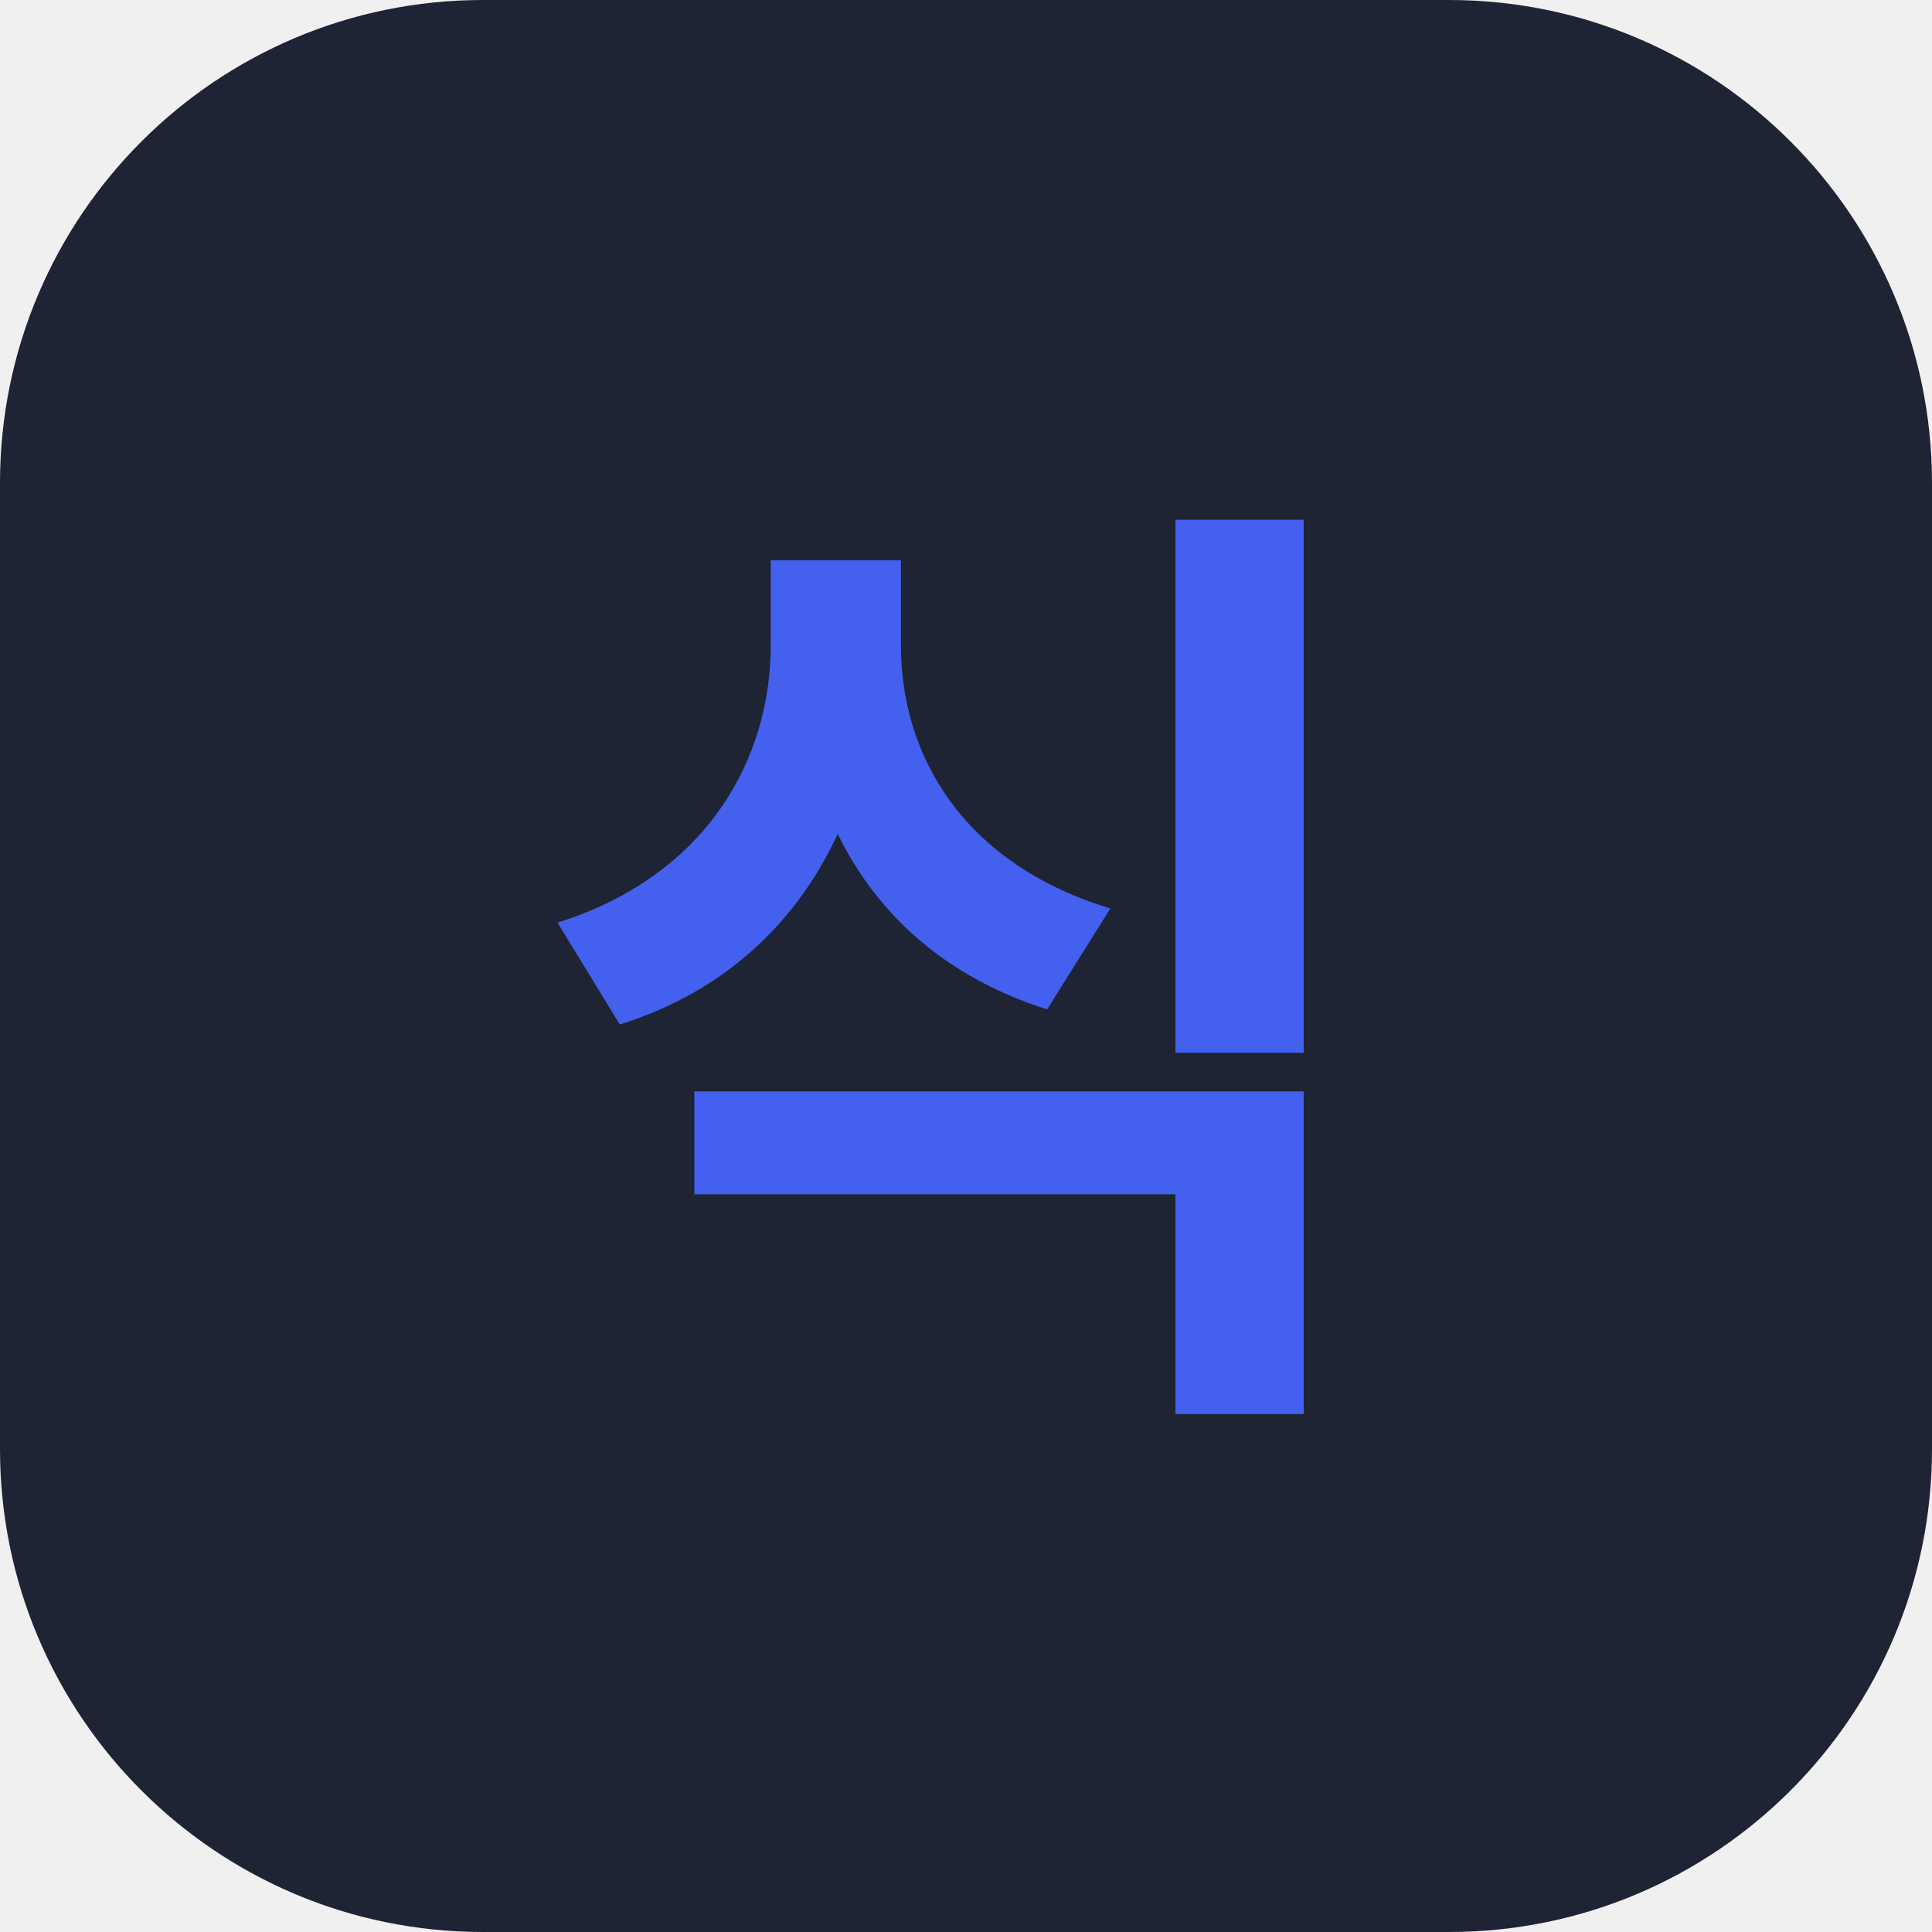
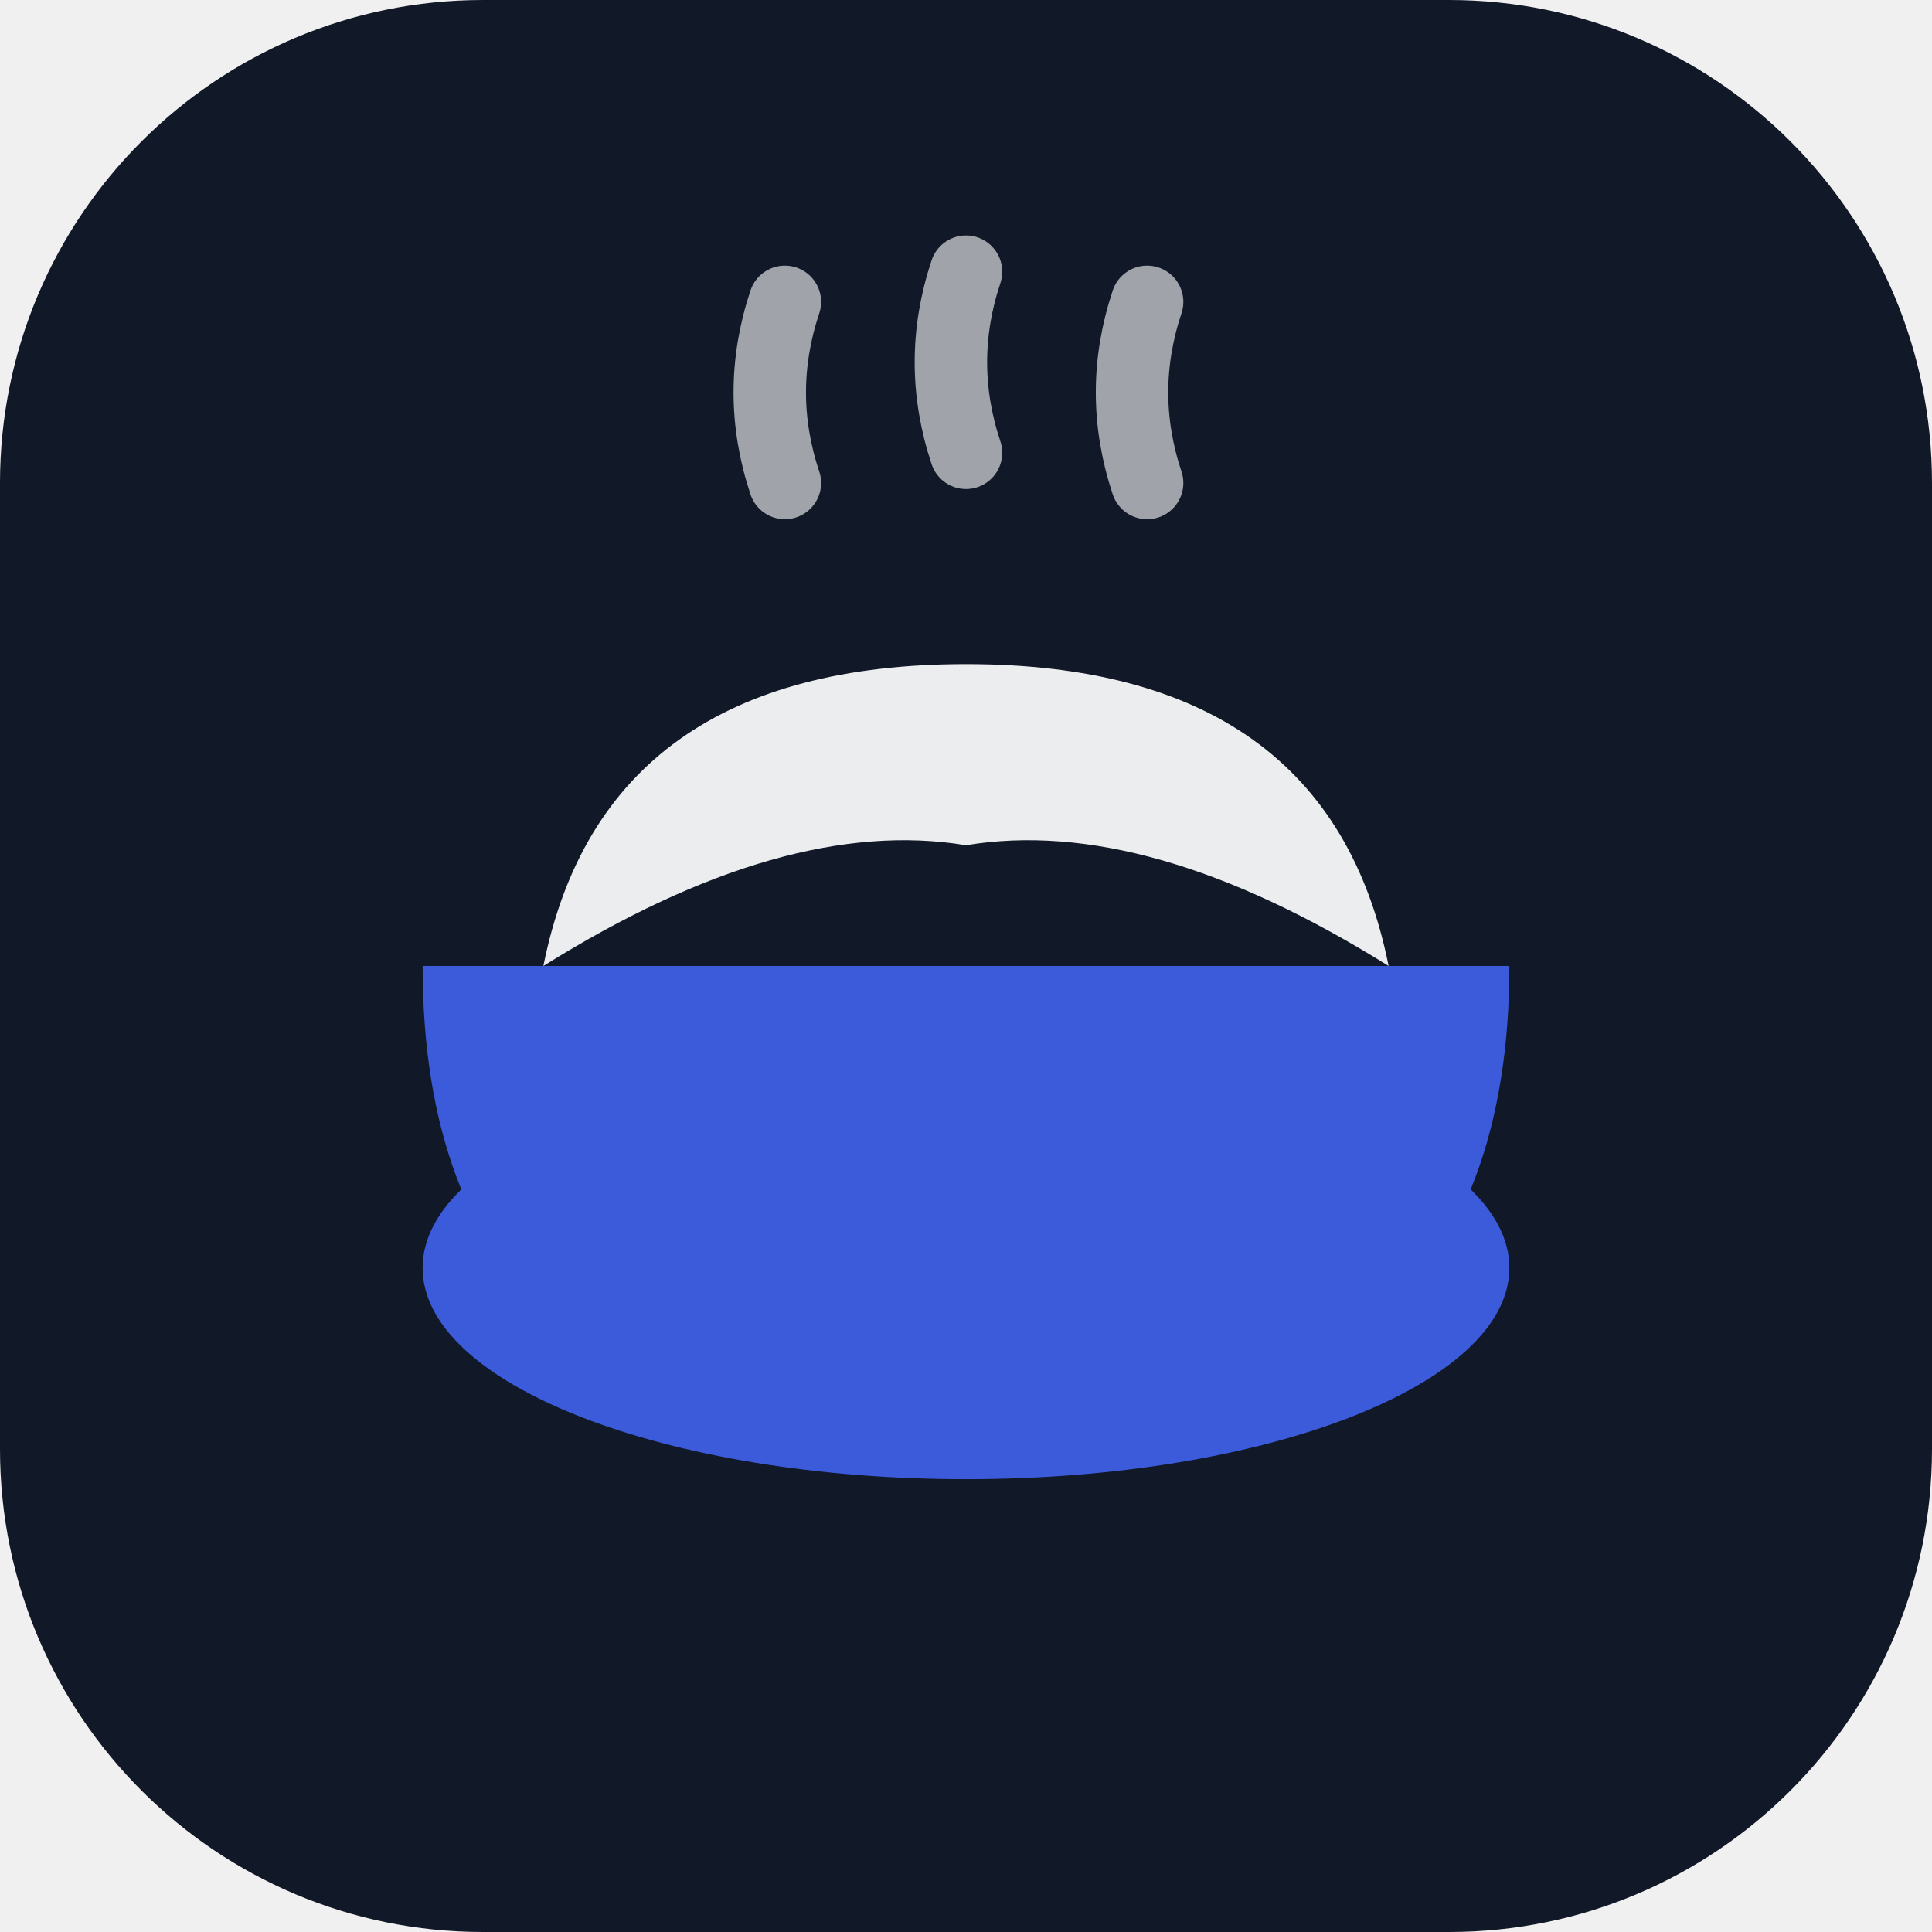
<svg xmlns="http://www.w3.org/2000/svg" viewBox="0 0 32 32">
-   <rect width="32" height="32" rx="8" fill="#1E2433" />
-   <text x="16" y="22" text-anchor="middle" font-family="'Pretendard','Noto Sans KR',sans-serif" font-size="16" font-weight="700" fill="#4361EE">식</text>
+   <rect width="32" height="32" rx="8" fill="#111827" />
+   <ellipse cx="16" cy="21" rx="9" ry="3.5" fill="#3B5BDB" />
+   <path d="M7 16 Q7 24 16 24 Q25 24 25 16 Z" fill="#3B5BDB" />
+   <path d="M9 16 Q10 11 16 11 Q22 11 23 16 Q19 13.5 16 14 Q13 13.5 9 16 Z" fill="white" opacity="0.92" />
+   <path d="M13 8 Q12.5 6.5 13 5" stroke="white" stroke-width="1.2" stroke-linecap="round" fill="none" opacity="0.6" />
+   <path d="M16 7.5 Q15.5 6 16 4.5" stroke="white" stroke-width="1.2" stroke-linecap="round" fill="none" opacity="0.6" />
+   <path d="M19 8 Q18.5 6.5 19 5" stroke="white" stroke-width="1.2" stroke-linecap="round" fill="none" opacity="0.6" />
</svg>
